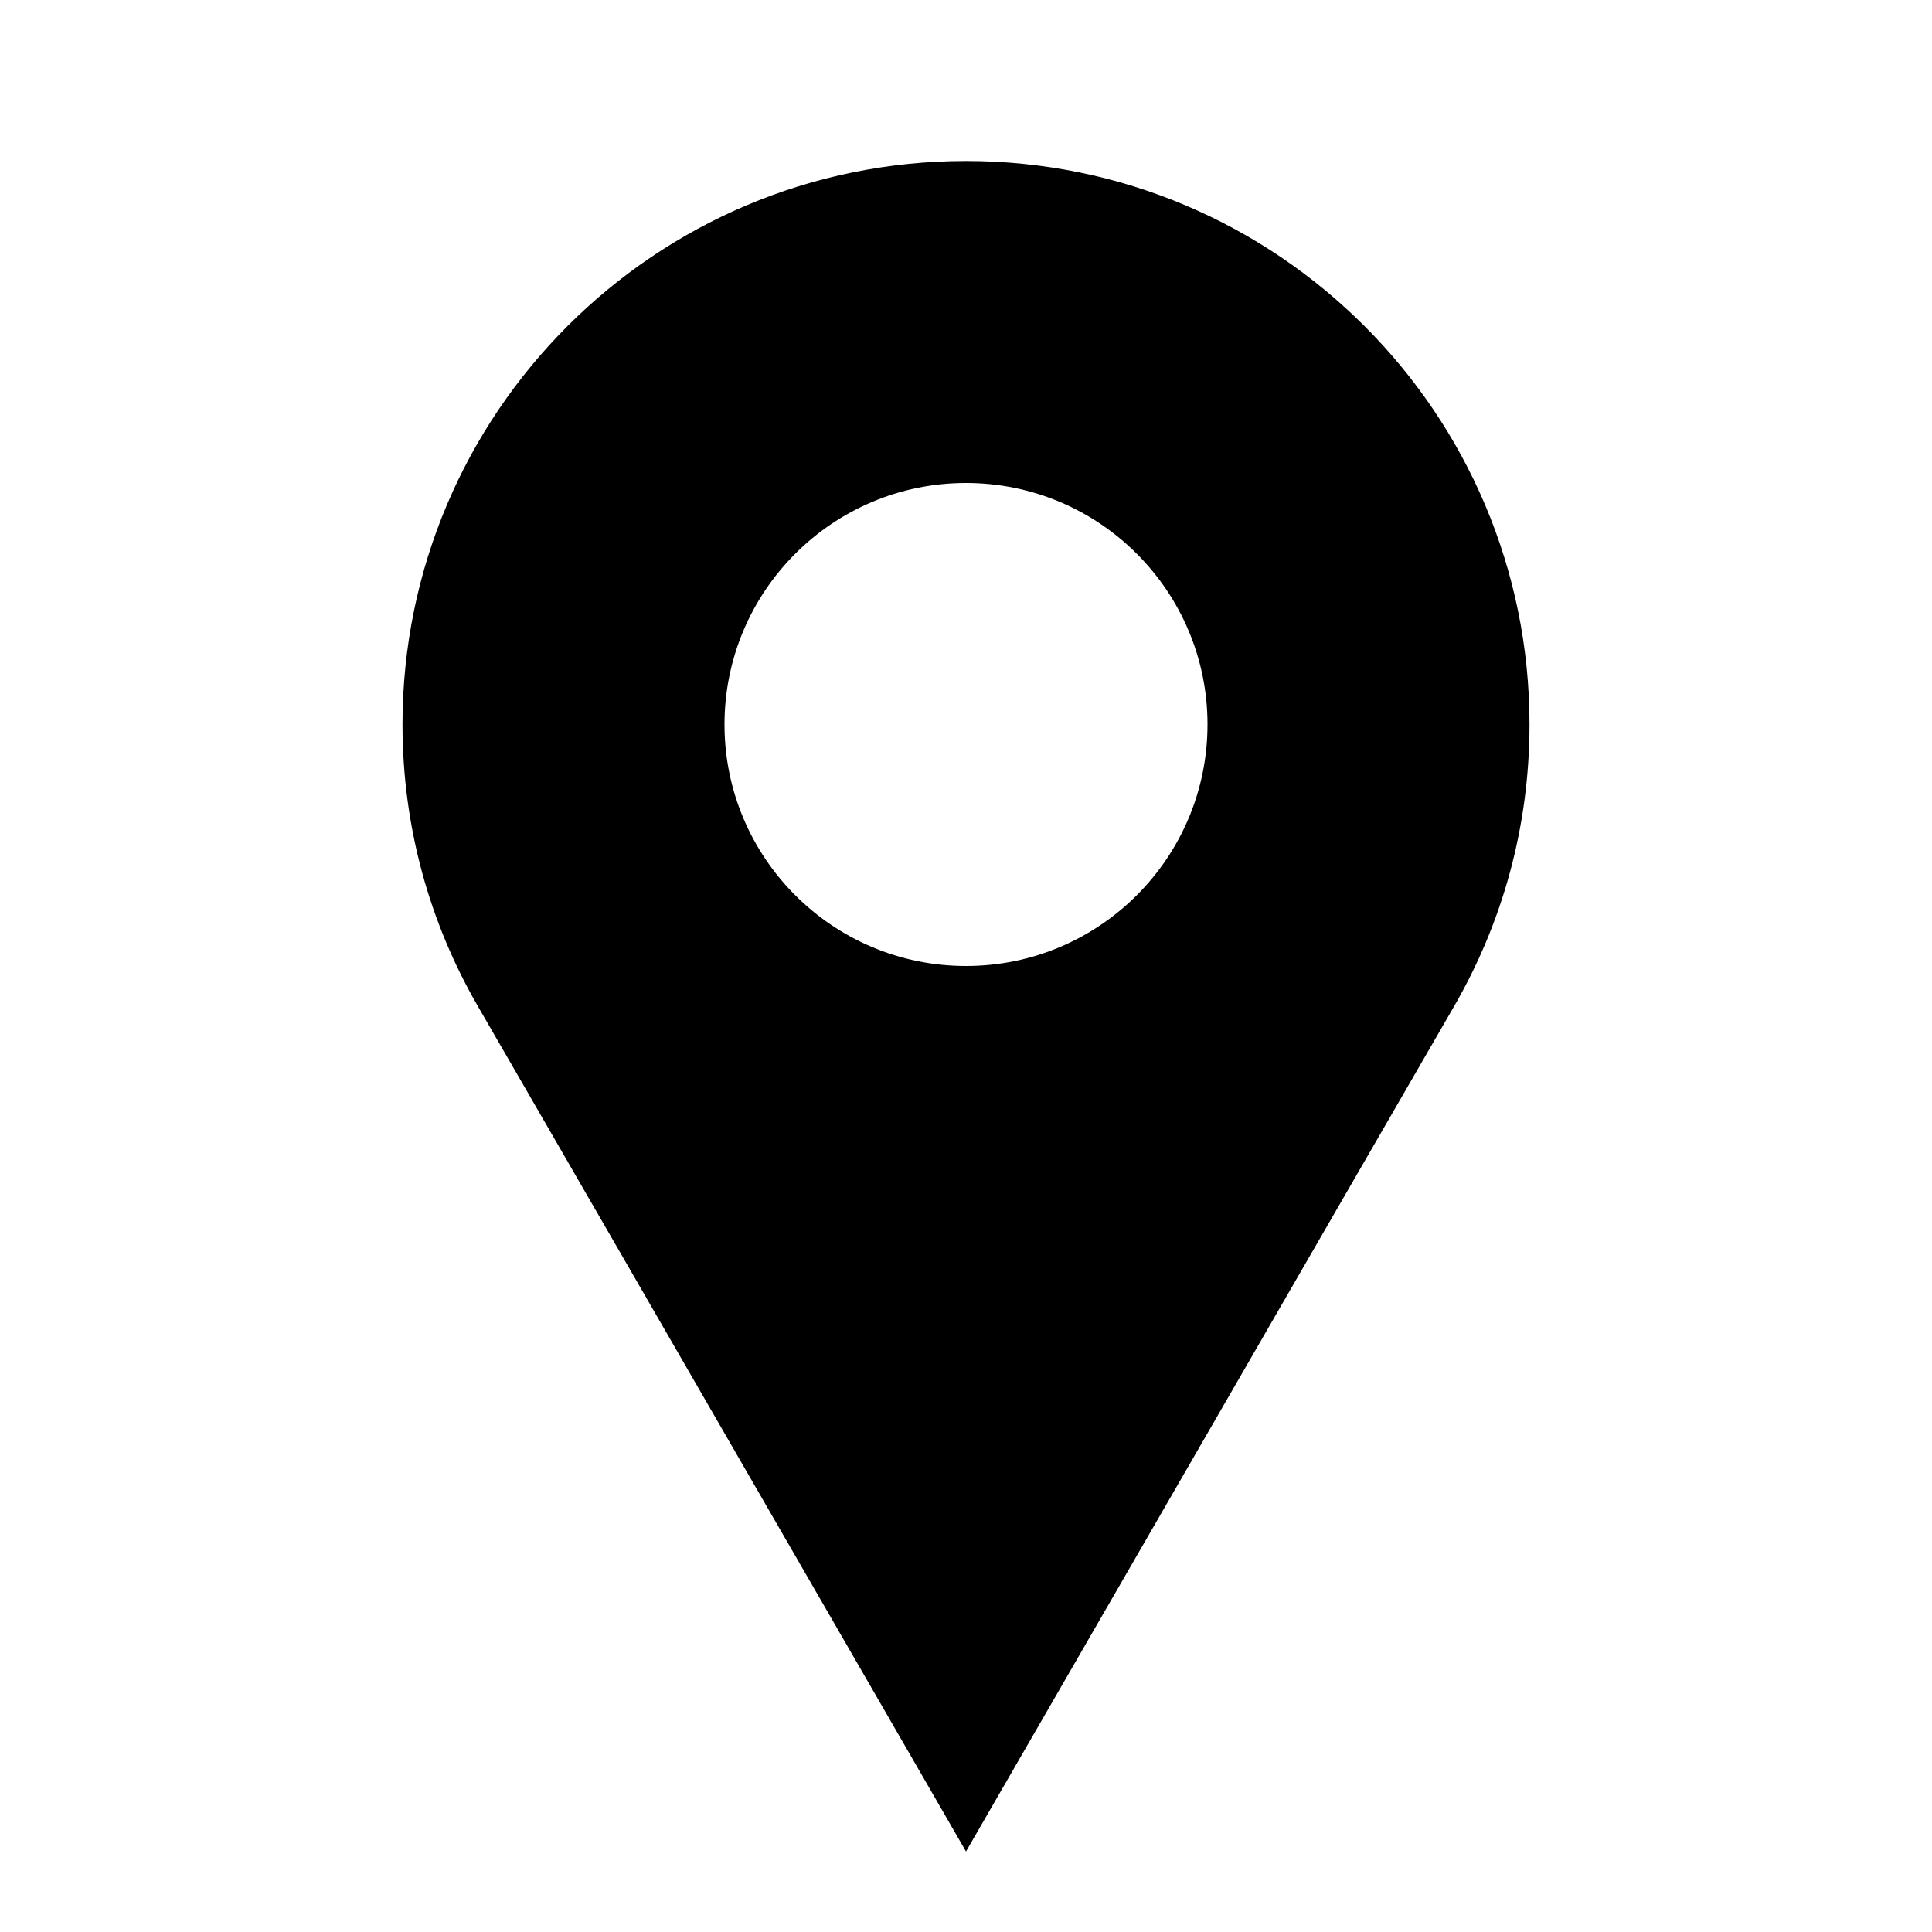
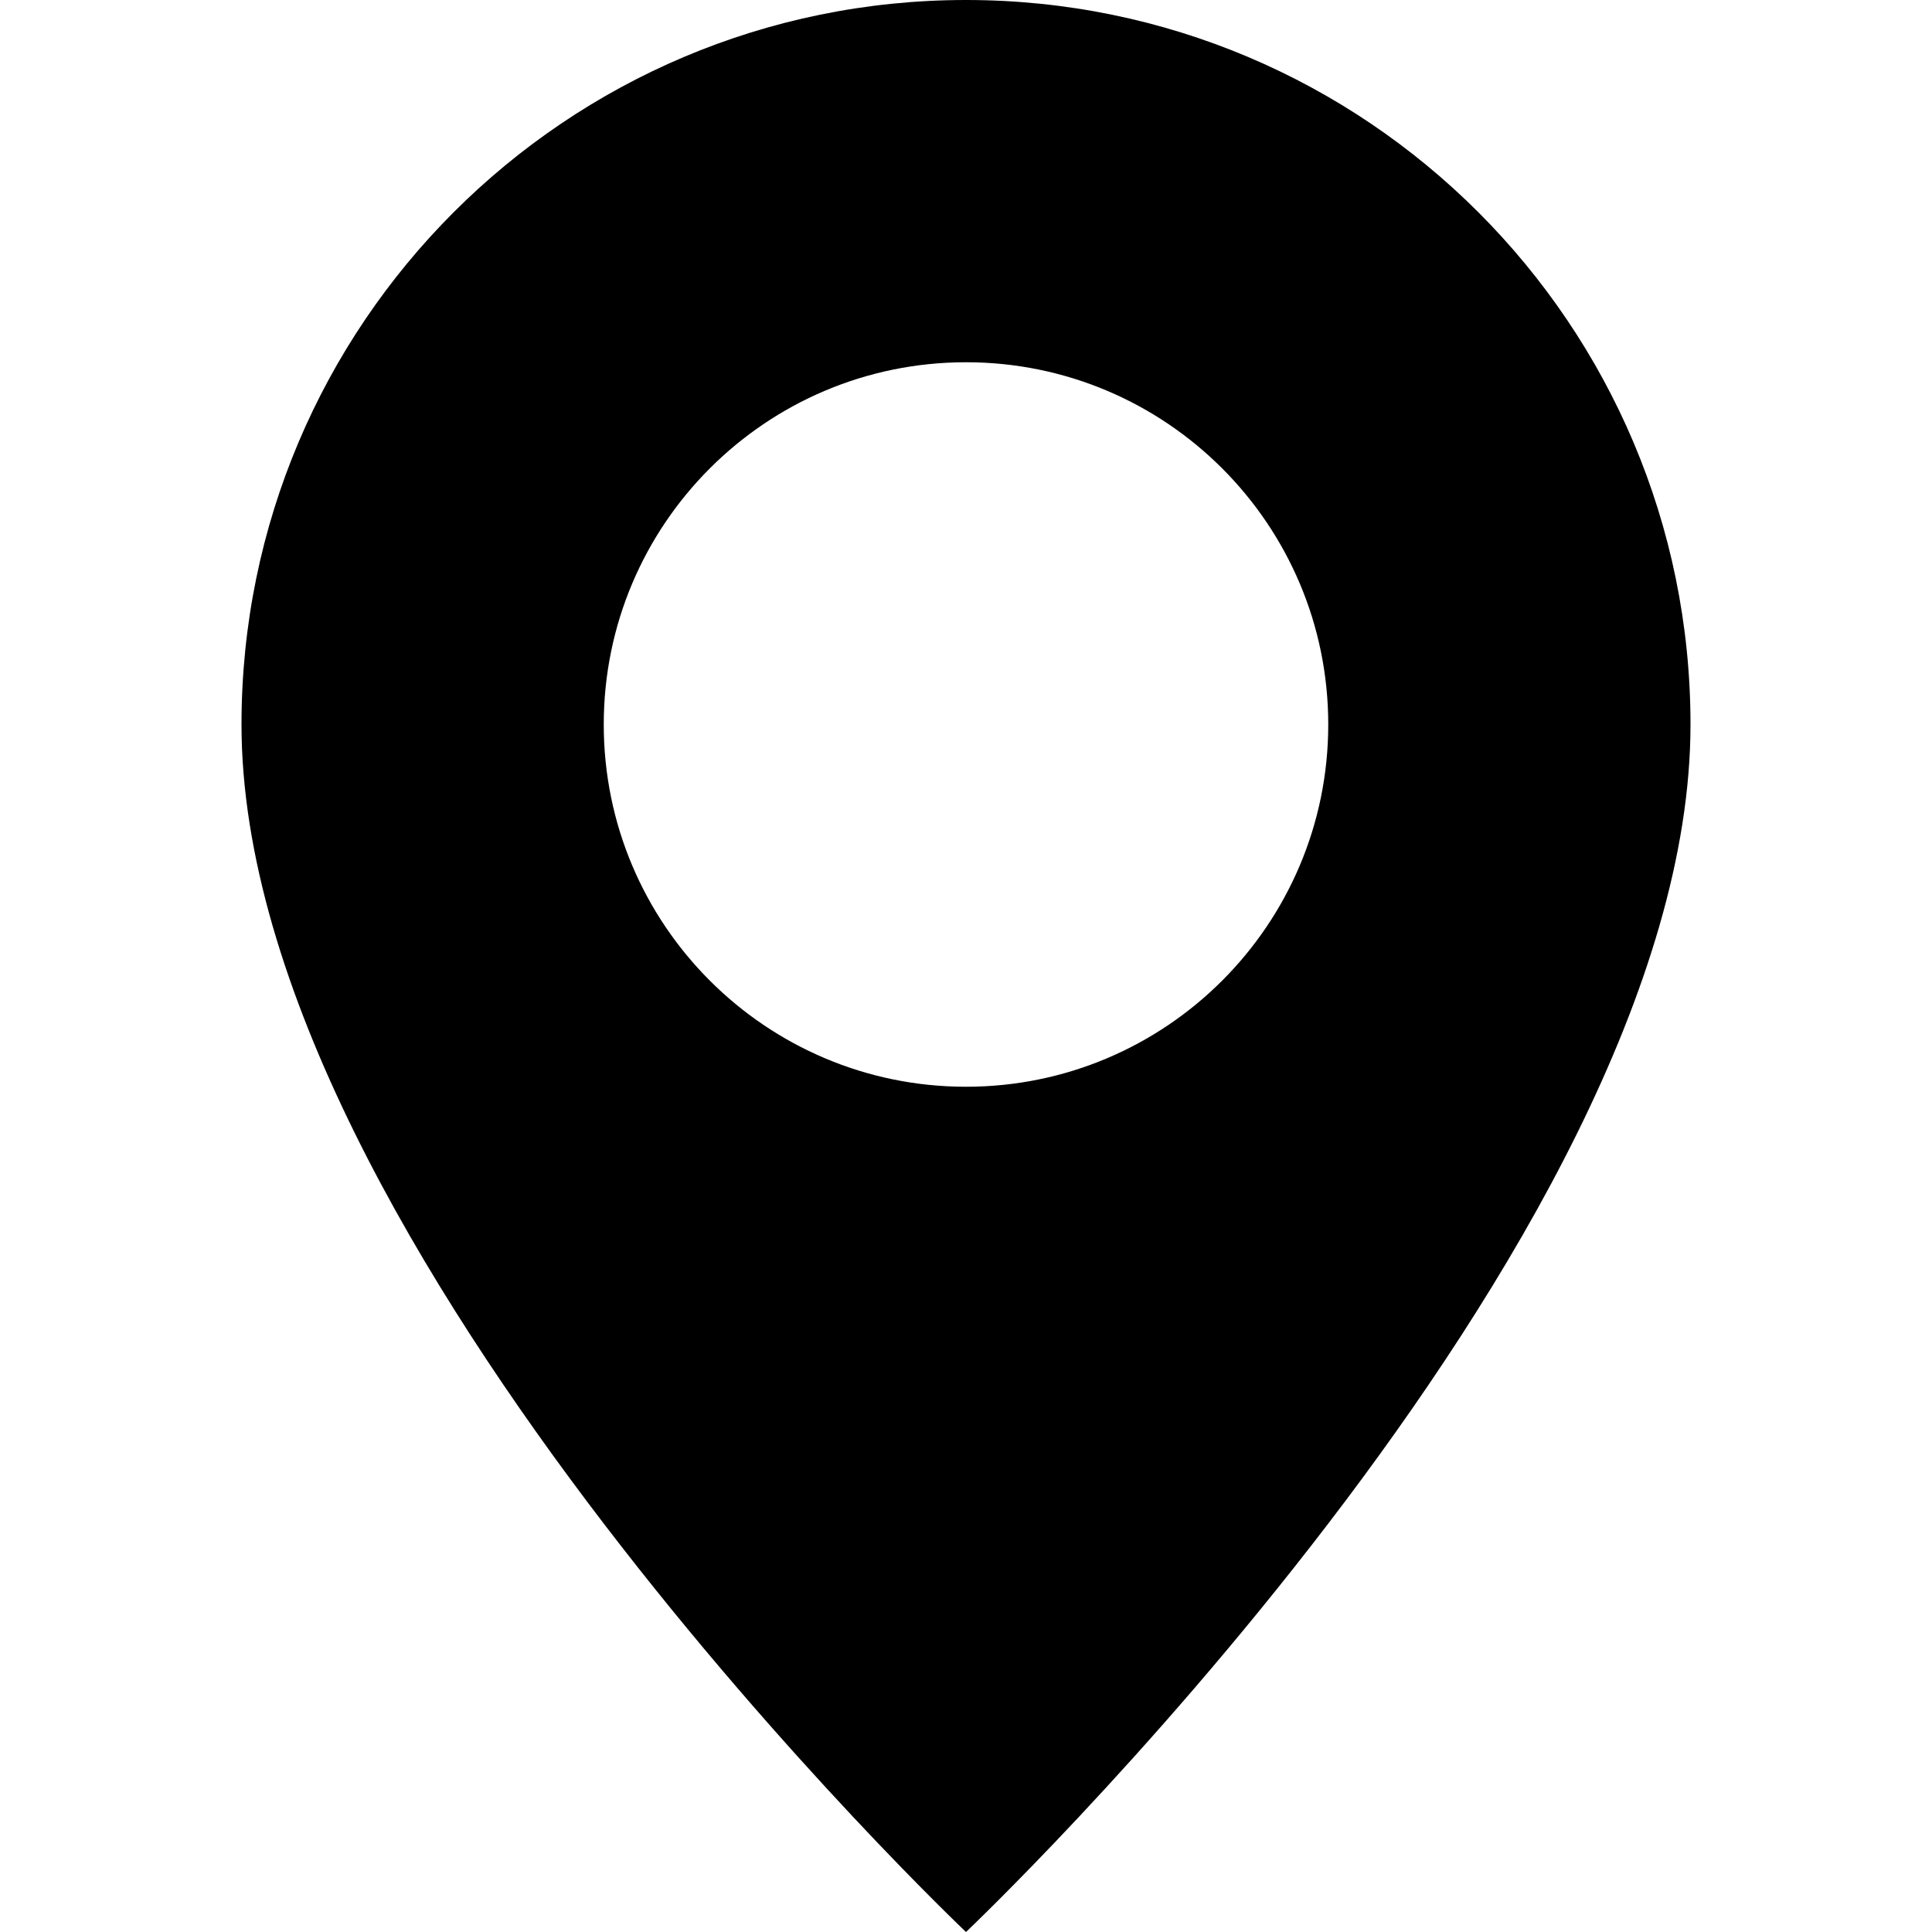
- <svg xmlns="http://www.w3.org/2000/svg" width="30px" height="30px" viewBox="0 0 512 512" version="1.1">
-   <g id="Page-1" stroke="none" stroke-width="1" fill-rule="evenodd">
-     <g id="location-outline" fill="inherit" transform="translate(106.6667, 42.66667)">
-       <path d="M149.333,7.10542736e-15 C231.808,7.10542736e-15 298.667,66.859 298.667,149.333 C298.667,176.537 291.413,202.027 278.684,224.009 C270.197,238.663 227.08,313.327 149.333,448 C71.586,313.327 28.47,238.663 19.983,224.009 C7.253,202.027 2.84217094e-14,176.537 2.84217094e-14,149.333 C2.84217094e-14,66.859 66.859,7.10542736e-15 149.333,7.10542736e-15 Z M149.333,85.333 C113.987,85.333 85.333,113.987 85.333,149.333 C85.333,184.68 113.987,213.333 149.333,213.333 C184.68,213.333 213.333,184.68 213.333,149.333 C213.333,113.987 184.68,85.333 149.333,85.333 Z" id="Combined-Shape">
-             </path>
-     </g>
-   </g>
+ <svg xmlns="http://www.w3.org/2000/svg" width="16" height="16" fill="currentColor" class="bi bi-geo-alt-fill" viewBox="0 0 16 16">
+   <path d="M8 16s6-5.686 6-10A6 6 0 0 0 2 6c0 4.314 6 10 6 10zm0-7a3 3 0 1 1 0-6 3 3 0 0 1 0 6z" />
</svg>
